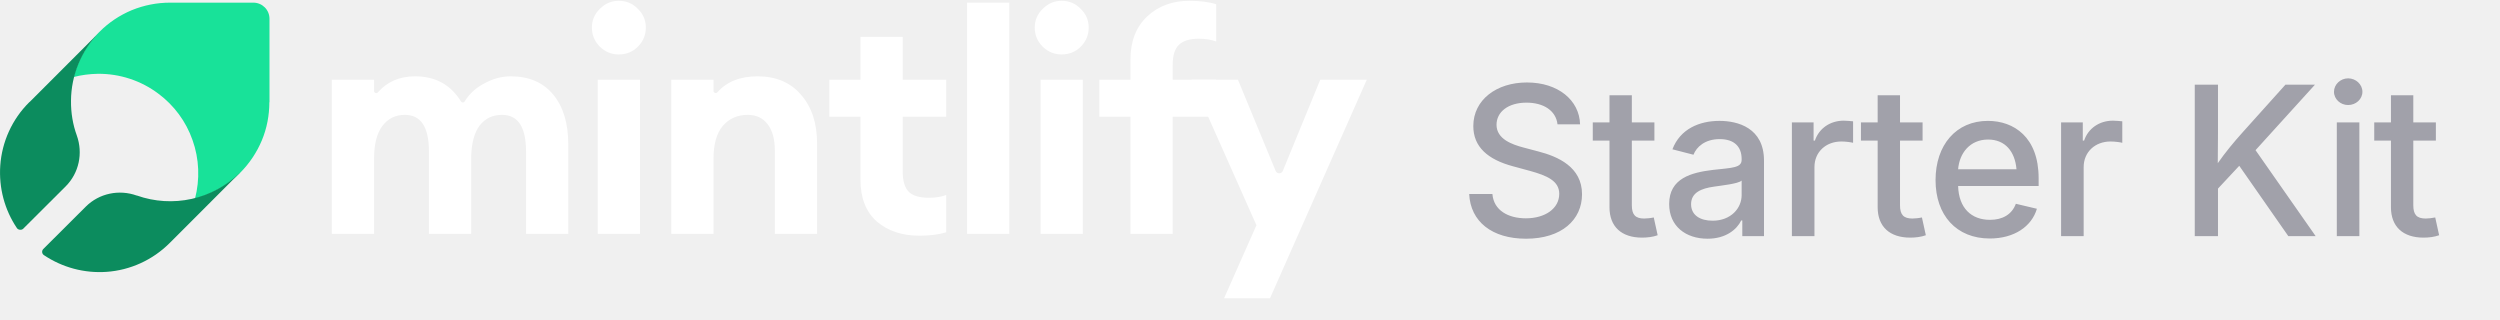
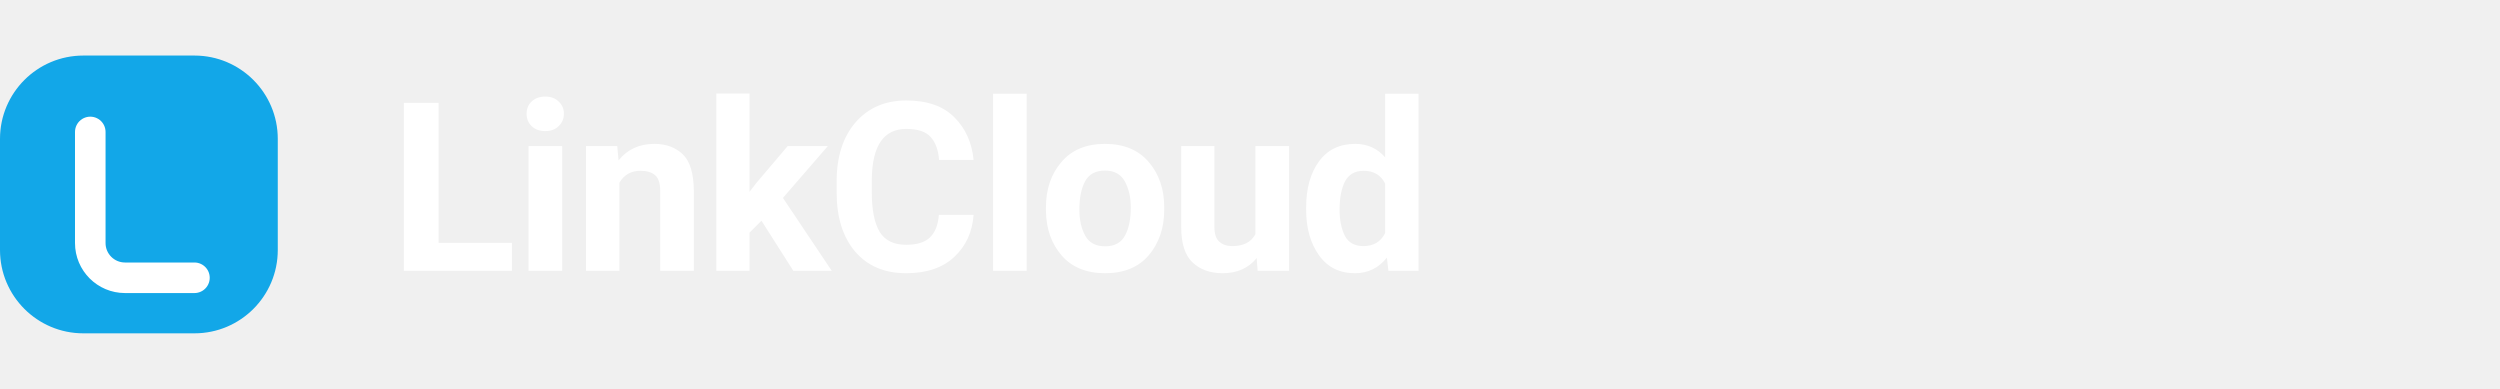
- <svg xmlns="http://www.w3.org/2000/svg" width="180" height="23" viewBox="0 0 180 23" fill="none">
-   <path d="M91.44 21.476H88.133L90.464 16.216L85.802 5.74H89.132L91.847 12.307C91.943 12.536 92.268 12.536 92.362 12.306L95.058 5.74H98.409L91.44 21.476Z" fill="white" />
-   <path d="M81.393 16.837V8.403H79.152V5.74H81.393V4.297C81.393 2.98 81.792 1.944 82.592 1.19C83.391 0.435 84.404 0.058 85.633 0.058C86.387 0.058 87.031 0.139 87.564 0.302V2.988C87.208 2.854 86.794 2.788 86.32 2.788C85.655 2.788 85.174 2.936 84.878 3.232C84.582 3.513 84.434 3.994 84.434 4.674V5.74H87.564V8.403H84.434V16.837H81.393Z" fill="white" />
-   <path d="M76.433 3.92C75.915 3.92 75.463 3.735 75.079 3.365C74.694 2.98 74.502 2.521 74.502 1.989C74.502 1.456 74.694 1.005 75.079 0.635C75.463 0.25 75.915 0.058 76.433 0.058C76.98 0.058 77.438 0.25 77.809 0.635C78.193 1.005 78.386 1.456 78.386 1.989C78.386 2.521 78.193 2.98 77.809 3.365C77.438 3.735 76.98 3.92 76.433 3.92ZM74.924 16.837V5.74H77.964V16.837H74.924Z" fill="white" />
-   <path d="M69.628 16.837V0.191H72.669V16.837H69.628Z" fill="white" />
-   <path d="M66.194 16.97C64.951 16.97 63.93 16.63 63.131 15.949C62.347 15.254 61.955 14.255 61.955 12.953V8.403H59.713V5.74H61.955V2.655H64.995V5.74H68.125V8.403H64.995V12.354C64.995 13.034 65.143 13.523 65.439 13.819C65.735 14.1 66.216 14.24 66.882 14.24C67.355 14.24 67.769 14.174 68.125 14.04V16.726C67.592 16.889 66.948 16.97 66.194 16.97Z" fill="white" />
-   <path d="M48.332 16.837V5.74H51.373V6.551C51.373 6.688 51.559 6.748 51.65 6.646C52.328 5.879 53.293 5.495 54.546 5.495C55.878 5.495 56.921 5.939 57.676 6.827C58.445 7.7 58.83 8.869 58.83 10.334V16.837H55.789V10.844C55.789 10.03 55.619 9.402 55.279 8.958C54.939 8.499 54.458 8.27 53.836 8.27C53.096 8.27 52.497 8.536 52.038 9.069C51.594 9.601 51.373 10.386 51.373 11.421V16.837H48.332Z" fill="white" />
-   <path d="M44.547 3.92C44.029 3.92 43.578 3.735 43.193 3.365C42.809 2.98 42.616 2.521 42.616 1.989C42.616 1.456 42.809 1.005 43.193 0.635C43.578 0.25 44.029 0.058 44.547 0.058C45.095 0.058 45.553 0.25 45.923 0.635C46.308 1.005 46.5 1.456 46.5 1.989C46.5 2.521 46.308 2.98 45.923 3.365C45.553 3.735 45.095 3.92 44.547 3.92ZM43.038 16.837V5.74H46.079V16.837H43.038Z" fill="white" />
-   <path d="M37.875 16.837V10.911C37.875 9.15 37.298 8.27 36.144 8.27C35.478 8.27 34.945 8.521 34.546 9.024C34.161 9.527 33.954 10.275 33.924 11.266V16.837H30.884V10.911C30.884 9.15 30.306 8.27 29.152 8.27C28.472 8.27 27.932 8.536 27.532 9.069C27.133 9.601 26.933 10.386 26.933 11.421V16.837H23.892V5.74H26.933V6.559C26.933 6.695 27.116 6.755 27.206 6.652C27.878 5.881 28.771 5.495 29.885 5.495C31.349 5.495 32.452 6.1 33.193 7.309C33.252 7.404 33.395 7.403 33.454 7.307C33.774 6.78 34.219 6.361 34.79 6.05C35.441 5.68 36.099 5.495 36.765 5.495C38.082 5.495 39.103 5.932 39.828 6.805C40.553 7.678 40.916 8.876 40.916 10.4V16.837H37.875Z" fill="white" />
-   <path d="M19.403 7.362V1.35C19.403 0.705 18.879 0.191 18.244 0.191H12.235C11.291 0.191 10.357 0.378 9.487 0.733C8.618 1.098 7.824 1.621 7.16 2.295L7.114 2.341C6.235 3.23 5.609 4.333 5.291 5.548C5.861 5.399 6.45 5.324 7.039 5.314C8.609 5.296 10.151 5.801 11.403 6.745C12.534 7.586 13.394 8.746 13.861 10.083C14.347 11.438 14.403 12.916 14.039 14.309C15.244 13.991 16.356 13.364 17.244 12.486L17.291 12.439C17.954 11.775 18.487 10.98 18.851 10.111C19.216 9.241 19.393 8.306 19.393 7.362H19.403Z" fill="#18E299" />
-   <path d="M5.112 7.26C5.121 5.416 5.857 3.646 7.151 2.324L2.151 7.326C2.133 7.344 2.114 7.354 2.095 7.372C0.876 8.583 0.14 10.204 0.019 11.918C-0.092 13.52 0.327 15.103 1.22 16.426C1.306 16.552 1.537 16.593 1.667 16.472L4.73 13.417C5.689 12.458 5.987 11.033 5.531 9.757C5.242 8.965 5.103 8.117 5.112 7.26Z" fill="#0C8C5E" />
-   <path d="M17.262 12.44C16.303 13.38 15.102 14.032 13.799 14.321C12.486 14.61 11.127 14.526 9.861 14.079C9.861 14.079 9.851 14.079 9.842 14.079C8.567 13.622 7.142 13.921 6.183 14.871L3.12 17.926C2.99 18.056 3.009 18.27 3.167 18.373C4.489 19.258 6.072 19.686 7.673 19.574C9.386 19.453 10.997 18.717 12.216 17.497L12.263 17.451L17.262 12.449V12.44Z" fill="#0C8C5E" />
-   <text x="105" y="17" font-family="Inter, ui-sans-serif, system-ui, -apple-system, sans-serif" font-size="15" font-weight="500" fill="#A1A1AA" letter-spacing="-0.01em">Starter Kit</text>
+ <svg xmlns="http://www.w3.org/2000/svg" width="180" height="28" viewBox="0 0 180 28" fill="none" role="img" aria-label="LinkCloud">
+   <rect x="0" y="4" width="20" height="20" rx="6" fill="#12A7E8" />
+   <path d="M6.5 9.5v8a2.5 2.5 0 0 0 2.5 2.5h5" stroke="#FFFFFF" stroke-width="2.2" stroke-linecap="round" stroke-linejoin="round" />
+   <text x="28" y="19.5" font-family="-apple-system, BlinkMacSystemFont, 'Segoe UI', Roboto, Helvetica, Arial, sans-serif" font-size="17" font-weight="700" letter-spacing="-0.2" fill="#FFFFFF">LinkCloud</text>
</svg>
